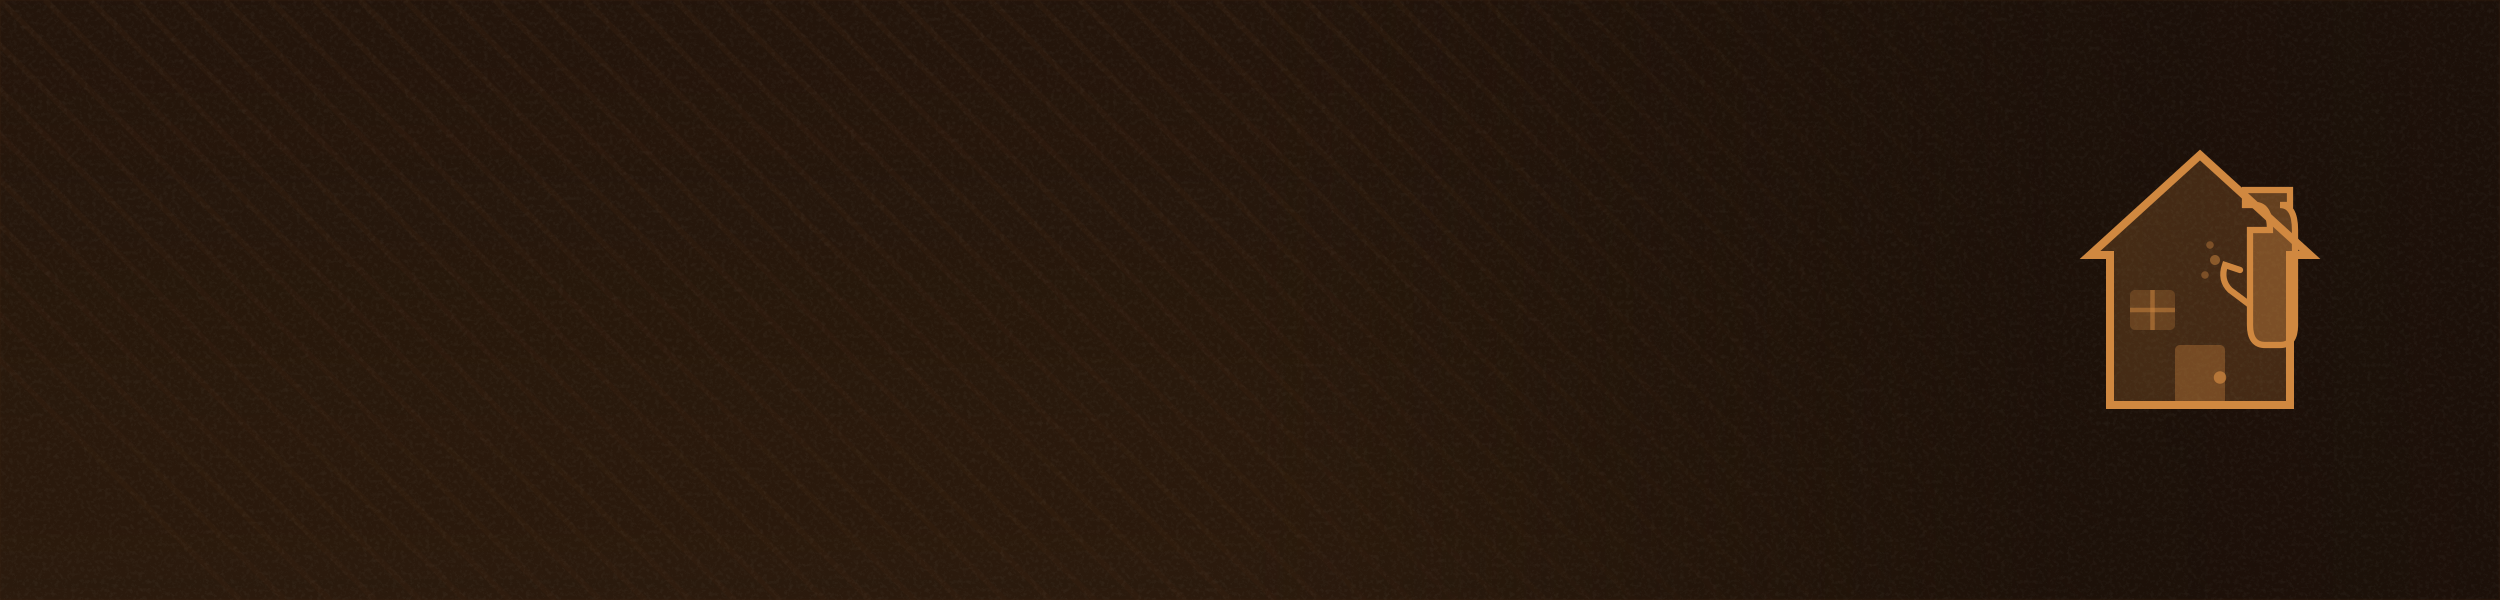
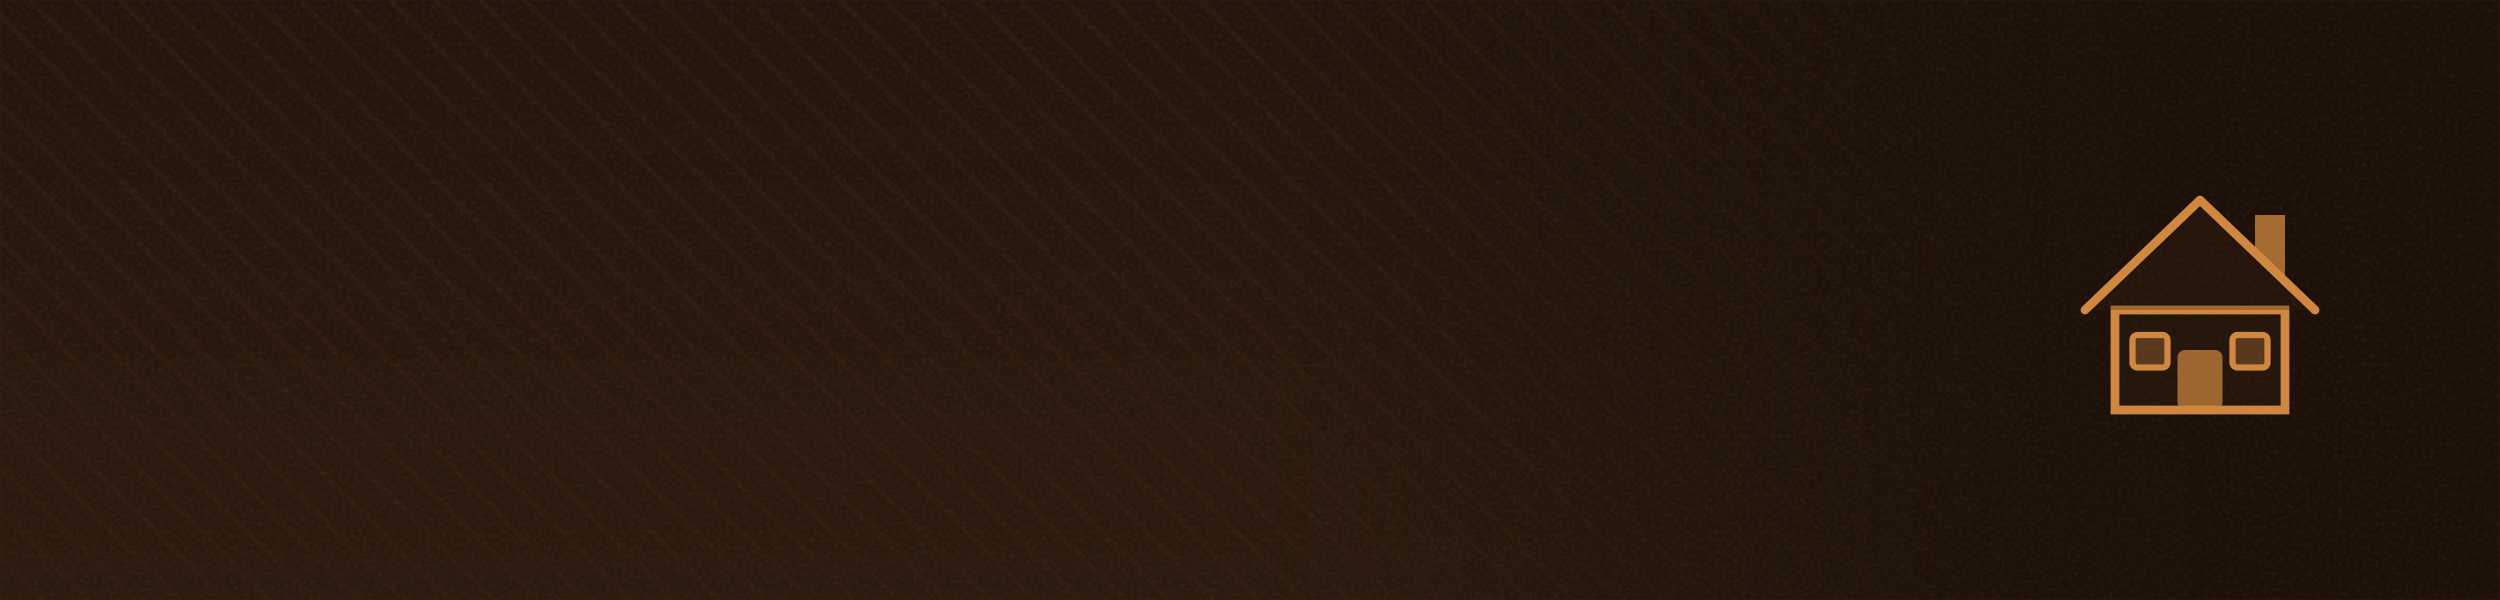
<svg xmlns="http://www.w3.org/2000/svg" width="1000" height="240" viewBox="0 0 1000 240">
  <defs>
-     <filter id="tex" x="0%" y="0%" width="100%" height="100%" color-interpolation-filters="linearRGB">
+     <filter id="tex_household_dark_w" x="0%" y="0%" width="100%" height="100%" color-interpolation-filters="linearRGB">
      <feTurbulence type="fractalNoise" baseFrequency="0.60" numOctaves="4" seed="12" stitchTiles="stitch" result="n" />
      <feColorMatrix in="n" type="saturate" values="0" result="gn" />
      <feBlend in="SourceGraphic" in2="gn" mode="overlay" />
    </filter>
-     <linearGradient id="hfade_household" x1="0" y1="0" x2="1" y2="0">
+     <linearGradient id="hfade_household_dark_w" x1="0" y1="0" x2="1" y2="0">
      <stop offset="0%" stop-color="#1C1008" stop-opacity="0" />
      <stop offset="50%" stop-color="#1C1008" stop-opacity="0" />
      <stop offset="82%" stop-color="#1C1008" stop-opacity="0.92" />
      <stop offset="100%" stop-color="#1C1008" stop-opacity="1" />
    </linearGradient>
-     <linearGradient id="vign_household" x1="0" y1="0" x2="0" y2="1">
+     <linearGradient id="vign_household_dark_w" x1="0" y1="0" x2="0" y2="1">
      <stop offset="0%" stop-color="#D08840" stop-opacity="0.04" />
      <stop offset="100%" stop-color="#D08840" stop-opacity="0.09" />
    </linearGradient>
  </defs>
  <rect width="1000" height="240" fill="#1C1008" />
-   <rect width="1000" height="240" fill="url(#vign_household)" />
+   <rect width="1000" height="240" fill="url(#vign_household_dark_w)" />
  <g>
-     <line x1="-144" y1="0" x2="96" y2="240" stroke="#382010" stroke-width="2.2" opacity="0.4" />
-     <line x1="-126" y1="0" x2="114" y2="240" stroke="#382010" stroke-width="2.2" opacity="0.4" />
-     <line x1="-108" y1="0" x2="132" y2="240" stroke="#382010" stroke-width="2.2" opacity="0.4" />
-     <line x1="-90" y1="0" x2="150" y2="240" stroke="#382010" stroke-width="2.2" opacity="0.4" />
-     <line x1="-72" y1="0" x2="168" y2="240" stroke="#382010" stroke-width="2.2" opacity="0.4" />
-     <line x1="-54" y1="0" x2="186" y2="240" stroke="#382010" stroke-width="2.2" opacity="0.4" />
-     <line x1="-36" y1="0" x2="204" y2="240" stroke="#382010" stroke-width="2.2" opacity="0.4" />
-     <line x1="-18" y1="0" x2="222" y2="240" stroke="#382010" stroke-width="2.2" opacity="0.4" />
-     <line x1="0" y1="0" x2="240" y2="240" stroke="#382010" stroke-width="2.2" opacity="0.4" />
-     <line x1="18" y1="0" x2="258" y2="240" stroke="#382010" stroke-width="2.2" opacity="0.4" />
-     <line x1="36" y1="0" x2="276" y2="240" stroke="#382010" stroke-width="2.2" opacity="0.4" />
-     <line x1="54" y1="0" x2="294" y2="240" stroke="#382010" stroke-width="2.2" opacity="0.4" />
-     <line x1="72" y1="0" x2="312" y2="240" stroke="#382010" stroke-width="2.2" opacity="0.4" />
-     <line x1="90" y1="0" x2="330" y2="240" stroke="#382010" stroke-width="2.2" opacity="0.4" />
-     <line x1="108" y1="0" x2="348" y2="240" stroke="#382010" stroke-width="2.2" opacity="0.4" />
-     <line x1="126" y1="0" x2="366" y2="240" stroke="#382010" stroke-width="2.2" opacity="0.4" />
-     <line x1="144" y1="0" x2="384" y2="240" stroke="#382010" stroke-width="2.2" opacity="0.4" />
-     <line x1="162" y1="0" x2="402" y2="240" stroke="#382010" stroke-width="2.2" opacity="0.4" />
-     <line x1="180" y1="0" x2="420" y2="240" stroke="#382010" stroke-width="2.2" opacity="0.4" />
-     <line x1="198" y1="0" x2="438" y2="240" stroke="#382010" stroke-width="2.2" opacity="0.4" />
-     <line x1="216" y1="0" x2="456" y2="240" stroke="#382010" stroke-width="2.2" opacity="0.4" />
-     <line x1="234" y1="0" x2="474" y2="240" stroke="#382010" stroke-width="2.2" opacity="0.4" />
-     <line x1="252" y1="0" x2="492" y2="240" stroke="#382010" stroke-width="2.2" opacity="0.4" />
-     <line x1="270" y1="0" x2="510" y2="240" stroke="#382010" stroke-width="2.2" opacity="0.4" />
-     <line x1="288" y1="0" x2="528" y2="240" stroke="#382010" stroke-width="2.2" opacity="0.4" />
-     <line x1="306" y1="0" x2="546" y2="240" stroke="#382010" stroke-width="2.2" opacity="0.4" />
-     <line x1="324" y1="0" x2="564" y2="240" stroke="#382010" stroke-width="2.2" opacity="0.4" />
-     <line x1="342" y1="0" x2="582" y2="240" stroke="#382010" stroke-width="2.2" opacity="0.4" />
-     <line x1="360" y1="0" x2="600" y2="240" stroke="#382010" stroke-width="2.2" opacity="0.4" />
-     <line x1="378" y1="0" x2="618" y2="240" stroke="#382010" stroke-width="2.2" opacity="0.4" />
-     <line x1="396" y1="0" x2="636" y2="240" stroke="#382010" stroke-width="2.2" opacity="0.4" />
-     <line x1="414" y1="0" x2="654" y2="240" stroke="#382010" stroke-width="2.2" opacity="0.4" />
-     <line x1="432" y1="0" x2="672" y2="240" stroke="#382010" stroke-width="2.2" opacity="0.4" />
-     <line x1="450" y1="0" x2="690" y2="240" stroke="#382010" stroke-width="2.2" opacity="0.4" />
-     <line x1="468" y1="0" x2="708" y2="240" stroke="#382010" stroke-width="2.2" opacity="0.4" />
-     <line x1="486" y1="0" x2="726" y2="240" stroke="#382010" stroke-width="2.2" opacity="0.4" />
-     <line x1="504" y1="0" x2="744" y2="240" stroke="#382010" stroke-width="2.2" opacity="0.4" />
-     <line x1="522" y1="0" x2="762" y2="240" stroke="#382010" stroke-width="2.2" opacity="0.4" />
-     <line x1="540" y1="0" x2="780" y2="240" stroke="#382010" stroke-width="2.2" opacity="0.4" />
-     <line x1="558" y1="0" x2="798" y2="240" stroke="#382010" stroke-width="2.2" opacity="0.4" />
-     <line x1="576" y1="0" x2="816" y2="240" stroke="#382010" stroke-width="2.2" opacity="0.4" />
-     <line x1="594" y1="0" x2="834" y2="240" stroke="#382010" stroke-width="2.2" opacity="0.4" />
-     <line x1="612" y1="0" x2="852" y2="240" stroke="#382010" stroke-width="2.2" opacity="0.4" />
-     <line x1="630" y1="0" x2="870" y2="240" stroke="#382010" stroke-width="2.2" opacity="0.4" />
-     <line x1="648" y1="0" x2="888" y2="240" stroke="#382010" stroke-width="2.2" opacity="0.4" />
-     <line x1="666" y1="0" x2="906" y2="240" stroke="#382010" stroke-width="2.2" opacity="0.4" />
-     <line x1="684" y1="0" x2="924" y2="240" stroke="#382010" stroke-width="2.2" opacity="0.4" />
-     <line x1="702" y1="0" x2="942" y2="240" stroke="#382010" stroke-width="2.2" opacity="0.4" />
-     <line x1="720" y1="0" x2="960" y2="240" stroke="#382010" stroke-width="2.2" opacity="0.4" />
-     <line x1="738" y1="0" x2="978" y2="240" stroke="#382010" stroke-width="2.2" opacity="0.4" />
-     <line x1="756" y1="0" x2="996" y2="240" stroke="#382010" stroke-width="2.2" opacity="0.4" />
-     <line x1="774" y1="0" x2="1014" y2="240" stroke="#382010" stroke-width="2.2" opacity="0.4" />
-     <line x1="792" y1="0" x2="1032" y2="240" stroke="#382010" stroke-width="2.2" opacity="0.4" />
-     <line x1="810" y1="0" x2="1050" y2="240" stroke="#382010" stroke-width="2.2" opacity="0.4" />
-     <line x1="828" y1="0" x2="1068" y2="240" stroke="#382010" stroke-width="2.2" opacity="0.4" />
-     <line x1="846" y1="0" x2="1086" y2="240" stroke="#382010" stroke-width="2.2" opacity="0.4" />
-     <rect width="1000" height="240" fill="url(#hfade_household)" />
+     <line x1="-240" y1="0" x2="0" y2="240" stroke="#382010" stroke-width="2.2" opacity="0.4" />
+     <line x1="-222" y1="0" x2="18" y2="240" stroke="#382010" stroke-width="2.2" opacity="0.4" />
+     <line x1="-204" y1="0" x2="36" y2="240" stroke="#382010" stroke-width="2.2" opacity="0.4" />
+     <line x1="-186" y1="0" x2="54" y2="240" stroke="#382010" stroke-width="2.2" opacity="0.4" />
+     <line x1="-168" y1="0" x2="72" y2="240" stroke="#382010" stroke-width="2.2" opacity="0.4" />
+     <line x1="-150" y1="0" x2="90" y2="240" stroke="#382010" stroke-width="2.2" opacity="0.4" />
+     <line x1="-132" y1="0" x2="108" y2="240" stroke="#382010" stroke-width="2.2" opacity="0.4" />
+     <line x1="-114" y1="0" x2="126" y2="240" stroke="#382010" stroke-width="2.2" opacity="0.4" />
+     <line x1="-96" y1="0" x2="144" y2="240" stroke="#382010" stroke-width="2.2" opacity="0.4" />
+     <line x1="-78" y1="0" x2="162" y2="240" stroke="#382010" stroke-width="2.2" opacity="0.4" />
+     <line x1="-60" y1="0" x2="180" y2="240" stroke="#382010" stroke-width="2.2" opacity="0.4" />
+     <line x1="-42" y1="0" x2="198" y2="240" stroke="#382010" stroke-width="2.2" opacity="0.4" />
+     <line x1="-24" y1="0" x2="216" y2="240" stroke="#382010" stroke-width="2.2" opacity="0.4" />
+     <line x1="-6" y1="0" x2="234" y2="240" stroke="#382010" stroke-width="2.2" opacity="0.4" />
+     <line x1="12" y1="0" x2="252" y2="240" stroke="#382010" stroke-width="2.2" opacity="0.4" />
+     <line x1="30" y1="0" x2="270" y2="240" stroke="#382010" stroke-width="2.2" opacity="0.4" />
+     <line x1="48" y1="0" x2="288" y2="240" stroke="#382010" stroke-width="2.2" opacity="0.4" />
+     <line x1="66" y1="0" x2="306" y2="240" stroke="#382010" stroke-width="2.2" opacity="0.4" />
+     <line x1="84" y1="0" x2="324" y2="240" stroke="#382010" stroke-width="2.2" opacity="0.4" />
+     <line x1="102" y1="0" x2="342" y2="240" stroke="#382010" stroke-width="2.2" opacity="0.4" />
+     <line x1="120" y1="0" x2="360" y2="240" stroke="#382010" stroke-width="2.2" opacity="0.4" />
+     <line x1="138" y1="0" x2="378" y2="240" stroke="#382010" stroke-width="2.2" opacity="0.4" />
+     <line x1="156" y1="0" x2="396" y2="240" stroke="#382010" stroke-width="2.2" opacity="0.4" />
+     <line x1="174" y1="0" x2="414" y2="240" stroke="#382010" stroke-width="2.2" opacity="0.4" />
+     <line x1="192" y1="0" x2="432" y2="240" stroke="#382010" stroke-width="2.2" opacity="0.4" />
+     <line x1="210" y1="0" x2="450" y2="240" stroke="#382010" stroke-width="2.2" opacity="0.4" />
+     <line x1="228" y1="0" x2="468" y2="240" stroke="#382010" stroke-width="2.2" opacity="0.4" />
+     <line x1="246" y1="0" x2="486" y2="240" stroke="#382010" stroke-width="2.2" opacity="0.4" />
+     <line x1="264" y1="0" x2="504" y2="240" stroke="#382010" stroke-width="2.2" opacity="0.4" />
+     <line x1="282" y1="0" x2="522" y2="240" stroke="#382010" stroke-width="2.2" opacity="0.4" />
+     <line x1="300" y1="0" x2="540" y2="240" stroke="#382010" stroke-width="2.2" opacity="0.4" />
+     <line x1="318" y1="0" x2="558" y2="240" stroke="#382010" stroke-width="2.2" opacity="0.4" />
+     <line x1="336" y1="0" x2="576" y2="240" stroke="#382010" stroke-width="2.2" opacity="0.4" />
+     <line x1="354" y1="0" x2="594" y2="240" stroke="#382010" stroke-width="2.2" opacity="0.4" />
+     <line x1="372" y1="0" x2="612" y2="240" stroke="#382010" stroke-width="2.2" opacity="0.4" />
+     <line x1="390" y1="0" x2="630" y2="240" stroke="#382010" stroke-width="2.2" opacity="0.4" />
+     <line x1="408" y1="0" x2="648" y2="240" stroke="#382010" stroke-width="2.2" opacity="0.4" />
+     <line x1="426" y1="0" x2="666" y2="240" stroke="#382010" stroke-width="2.2" opacity="0.4" />
+     <line x1="444" y1="0" x2="684" y2="240" stroke="#382010" stroke-width="2.2" opacity="0.4" />
+     <line x1="462" y1="0" x2="702" y2="240" stroke="#382010" stroke-width="2.2" opacity="0.4" />
+     <line x1="480" y1="0" x2="720" y2="240" stroke="#382010" stroke-width="2.2" opacity="0.4" />
+     <line x1="498" y1="0" x2="738" y2="240" stroke="#382010" stroke-width="2.2" opacity="0.4" />
+     <line x1="516" y1="0" x2="756" y2="240" stroke="#382010" stroke-width="2.2" opacity="0.4" />
+     <line x1="534" y1="0" x2="774" y2="240" stroke="#382010" stroke-width="2.2" opacity="0.4" />
+     <line x1="552" y1="0" x2="792" y2="240" stroke="#382010" stroke-width="2.2" opacity="0.4" />
+     <line x1="570" y1="0" x2="810" y2="240" stroke="#382010" stroke-width="2.2" opacity="0.4" />
+     <line x1="588" y1="0" x2="828" y2="240" stroke="#382010" stroke-width="2.2" opacity="0.4" />
+     <line x1="606" y1="0" x2="846" y2="240" stroke="#382010" stroke-width="2.2" opacity="0.4" />
+     <line x1="624" y1="0" x2="864" y2="240" stroke="#382010" stroke-width="2.2" opacity="0.4" />
+     <line x1="642" y1="0" x2="882" y2="240" stroke="#382010" stroke-width="2.2" opacity="0.4" />
+     <line x1="660" y1="0" x2="900" y2="240" stroke="#382010" stroke-width="2.2" opacity="0.4" />
+     <line x1="678" y1="0" x2="918" y2="240" stroke="#382010" stroke-width="2.2" opacity="0.4" />
+     <line x1="696" y1="0" x2="936" y2="240" stroke="#382010" stroke-width="2.2" opacity="0.4" />
+     <line x1="714" y1="0" x2="954" y2="240" stroke="#382010" stroke-width="2.2" opacity="0.4" />
+     <line x1="732" y1="0" x2="972" y2="240" stroke="#382010" stroke-width="2.2" opacity="0.4" />
+     <line x1="750" y1="0" x2="990" y2="240" stroke="#382010" stroke-width="2.2" opacity="0.4" />
+     <line x1="768" y1="0" x2="1008" y2="240" stroke="#382010" stroke-width="2.2" opacity="0.4" />
+     <line x1="786" y1="0" x2="1026" y2="240" stroke="#382010" stroke-width="2.2" opacity="0.4" />
+     <line x1="804" y1="0" x2="1044" y2="240" stroke="#382010" stroke-width="2.2" opacity="0.4" />
+     <line x1="822" y1="0" x2="1062" y2="240" stroke="#382010" stroke-width="2.2" opacity="0.4" />
+     <line x1="840" y1="0" x2="1080" y2="240" stroke="#382010" stroke-width="2.2" opacity="0.4" />
+     <line x1="858" y1="0" x2="1098" y2="240" stroke="#382010" stroke-width="2.2" opacity="0.4" />
+     <line x1="876" y1="0" x2="1116" y2="240" stroke="#382010" stroke-width="2.2" opacity="0.4" />
+     <line x1="894" y1="0" x2="1134" y2="240" stroke="#382010" stroke-width="2.2" opacity="0.4" />
+     <line x1="912" y1="0" x2="1152" y2="240" stroke="#382010" stroke-width="2.2" opacity="0.4" />
+     <line x1="930" y1="0" x2="1170" y2="240" stroke="#382010" stroke-width="2.2" opacity="0.4" />
+     <line x1="948" y1="0" x2="1188" y2="240" stroke="#382010" stroke-width="2.2" opacity="0.4" />
+     <line x1="966" y1="0" x2="1206" y2="240" stroke="#382010" stroke-width="2.2" opacity="0.4" />
+     <line x1="984" y1="0" x2="1224" y2="240" stroke="#382010" stroke-width="2.2" opacity="0.4" />
+     <rect width="1000" height="240" fill="url(#hfade_household_dark_w)" />
  </g>
-   <rect width="1000" height="240" fill="#1C1008" filter="url(#tex)" opacity="0.06" />
+   <rect width="1000" height="240" fill="#1C1008" filter="url(#tex_household_dark_w)" opacity="0.06" />
  <g transform="translate(880,120)">
-     <polygon points="0,-58 -44,-18 -36,-18 -36,42 36,42 36,-18 44,-18" fill="#D08840" opacity="0.22" />
-     <polygon points="0,-58 -44,-18 -36,-18 -36,42 36,42 36,-18 44,-18" fill="none" stroke="#D08840" stroke-width="3.2" />
-     <rect x="-10" y="18" width="20" height="24" rx="2" fill="#D08840" opacity="0.35" />
-     <circle cx="8" cy="31" r="2.5" fill="#D08840" opacity="0.7" />
-     <rect x="-28" y="-4" width="18" height="16" rx="2" fill="#D08840" opacity="0.25" />
-     <line x1="-28" y1="4" x2="-10" y2="4" stroke="#D08840" stroke-width="1.8" opacity="0.5" />
-     <line x1="-19" y1="-4" x2="-19" y2="12" stroke="#D08840" stroke-width="1.8" opacity="0.5" />
-     <path d="M28,-28 Q28,-38 22,-38 L18,-38 L18,-44 L36,-44 L36,-38 L32,-38 Q38,-38 38,-28 L38,10 Q38,18 32,18 L26,18 Q20,18 20,10 L20,-28 Q20,-28 28,-28Z" fill="#D08840" opacity="0.4" />
-     <path d="M28,-28 Q28,-38 22,-38 L18,-38 L18,-44 L36,-44 L36,-38 L32,-38 Q38,-38 38,-28 L38,10 Q38,18 32,18 L26,18 Q20,18 20,10 L20,-28 Q20,-28 28,-28Z" fill="none" stroke="#D08840" stroke-width="2.5" />
-     <path d="M20,2 L12,-4 Q8,-8 10,-14 L16,-12" fill="none" stroke="#D08840" stroke-width="2.5" stroke-linecap="round" />
-     <circle cx="6" cy="-16" r="2" fill="#D08840" opacity="0.5" />
-     <circle cx="2" cy="-10" r="1.5" fill="#D08840" opacity="0.4" />
-     <circle cx="4" cy="-22" r="1.5" fill="#D08840" opacity="0.4" />
+     <rect x="-34" y="4" width="68" height="40" fill="#382010" opacity="0.3" />
+     <rect x="-34" y="4" width="68" height="40" fill="none" stroke="#D08840" stroke-width="3.5" />
+     <path d="M-46,4 L0,-40 L46,4 Z" fill="#382010" opacity="0.3" />
+     <path d="M-46,4 L0,-40 L46,4" fill="none" stroke="#D08840" stroke-width="3.5" stroke-linecap="round" stroke-linejoin="round" />
+     <path d="M22,-34 L34,-34 L34,-7.5 L22,-19 Z" fill="#D08840" opacity="0.75" />
+     <rect x="-9" y="20" width="18" height="24" rx="3" fill="#D08840" opacity="0.7" />
+     <rect x="-27" y="14" width="14" height="13" rx="2" fill="#D08840" opacity="0.3" />
+     <rect x="-27" y="14" width="14" height="13" rx="2" fill="none" stroke="#D08840" stroke-width="2.5" />
+     <rect x="13" y="14" width="14" height="13" rx="2" fill="#D08840" opacity="0.3" />
+     <rect x="13" y="14" width="14" height="13" rx="2" fill="none" stroke="#D08840" stroke-width="2.5" />
  </g>
  <rect width="1000" height="240" fill="none" stroke="#382010" stroke-width="1" opacity="0.3" />
</svg>
